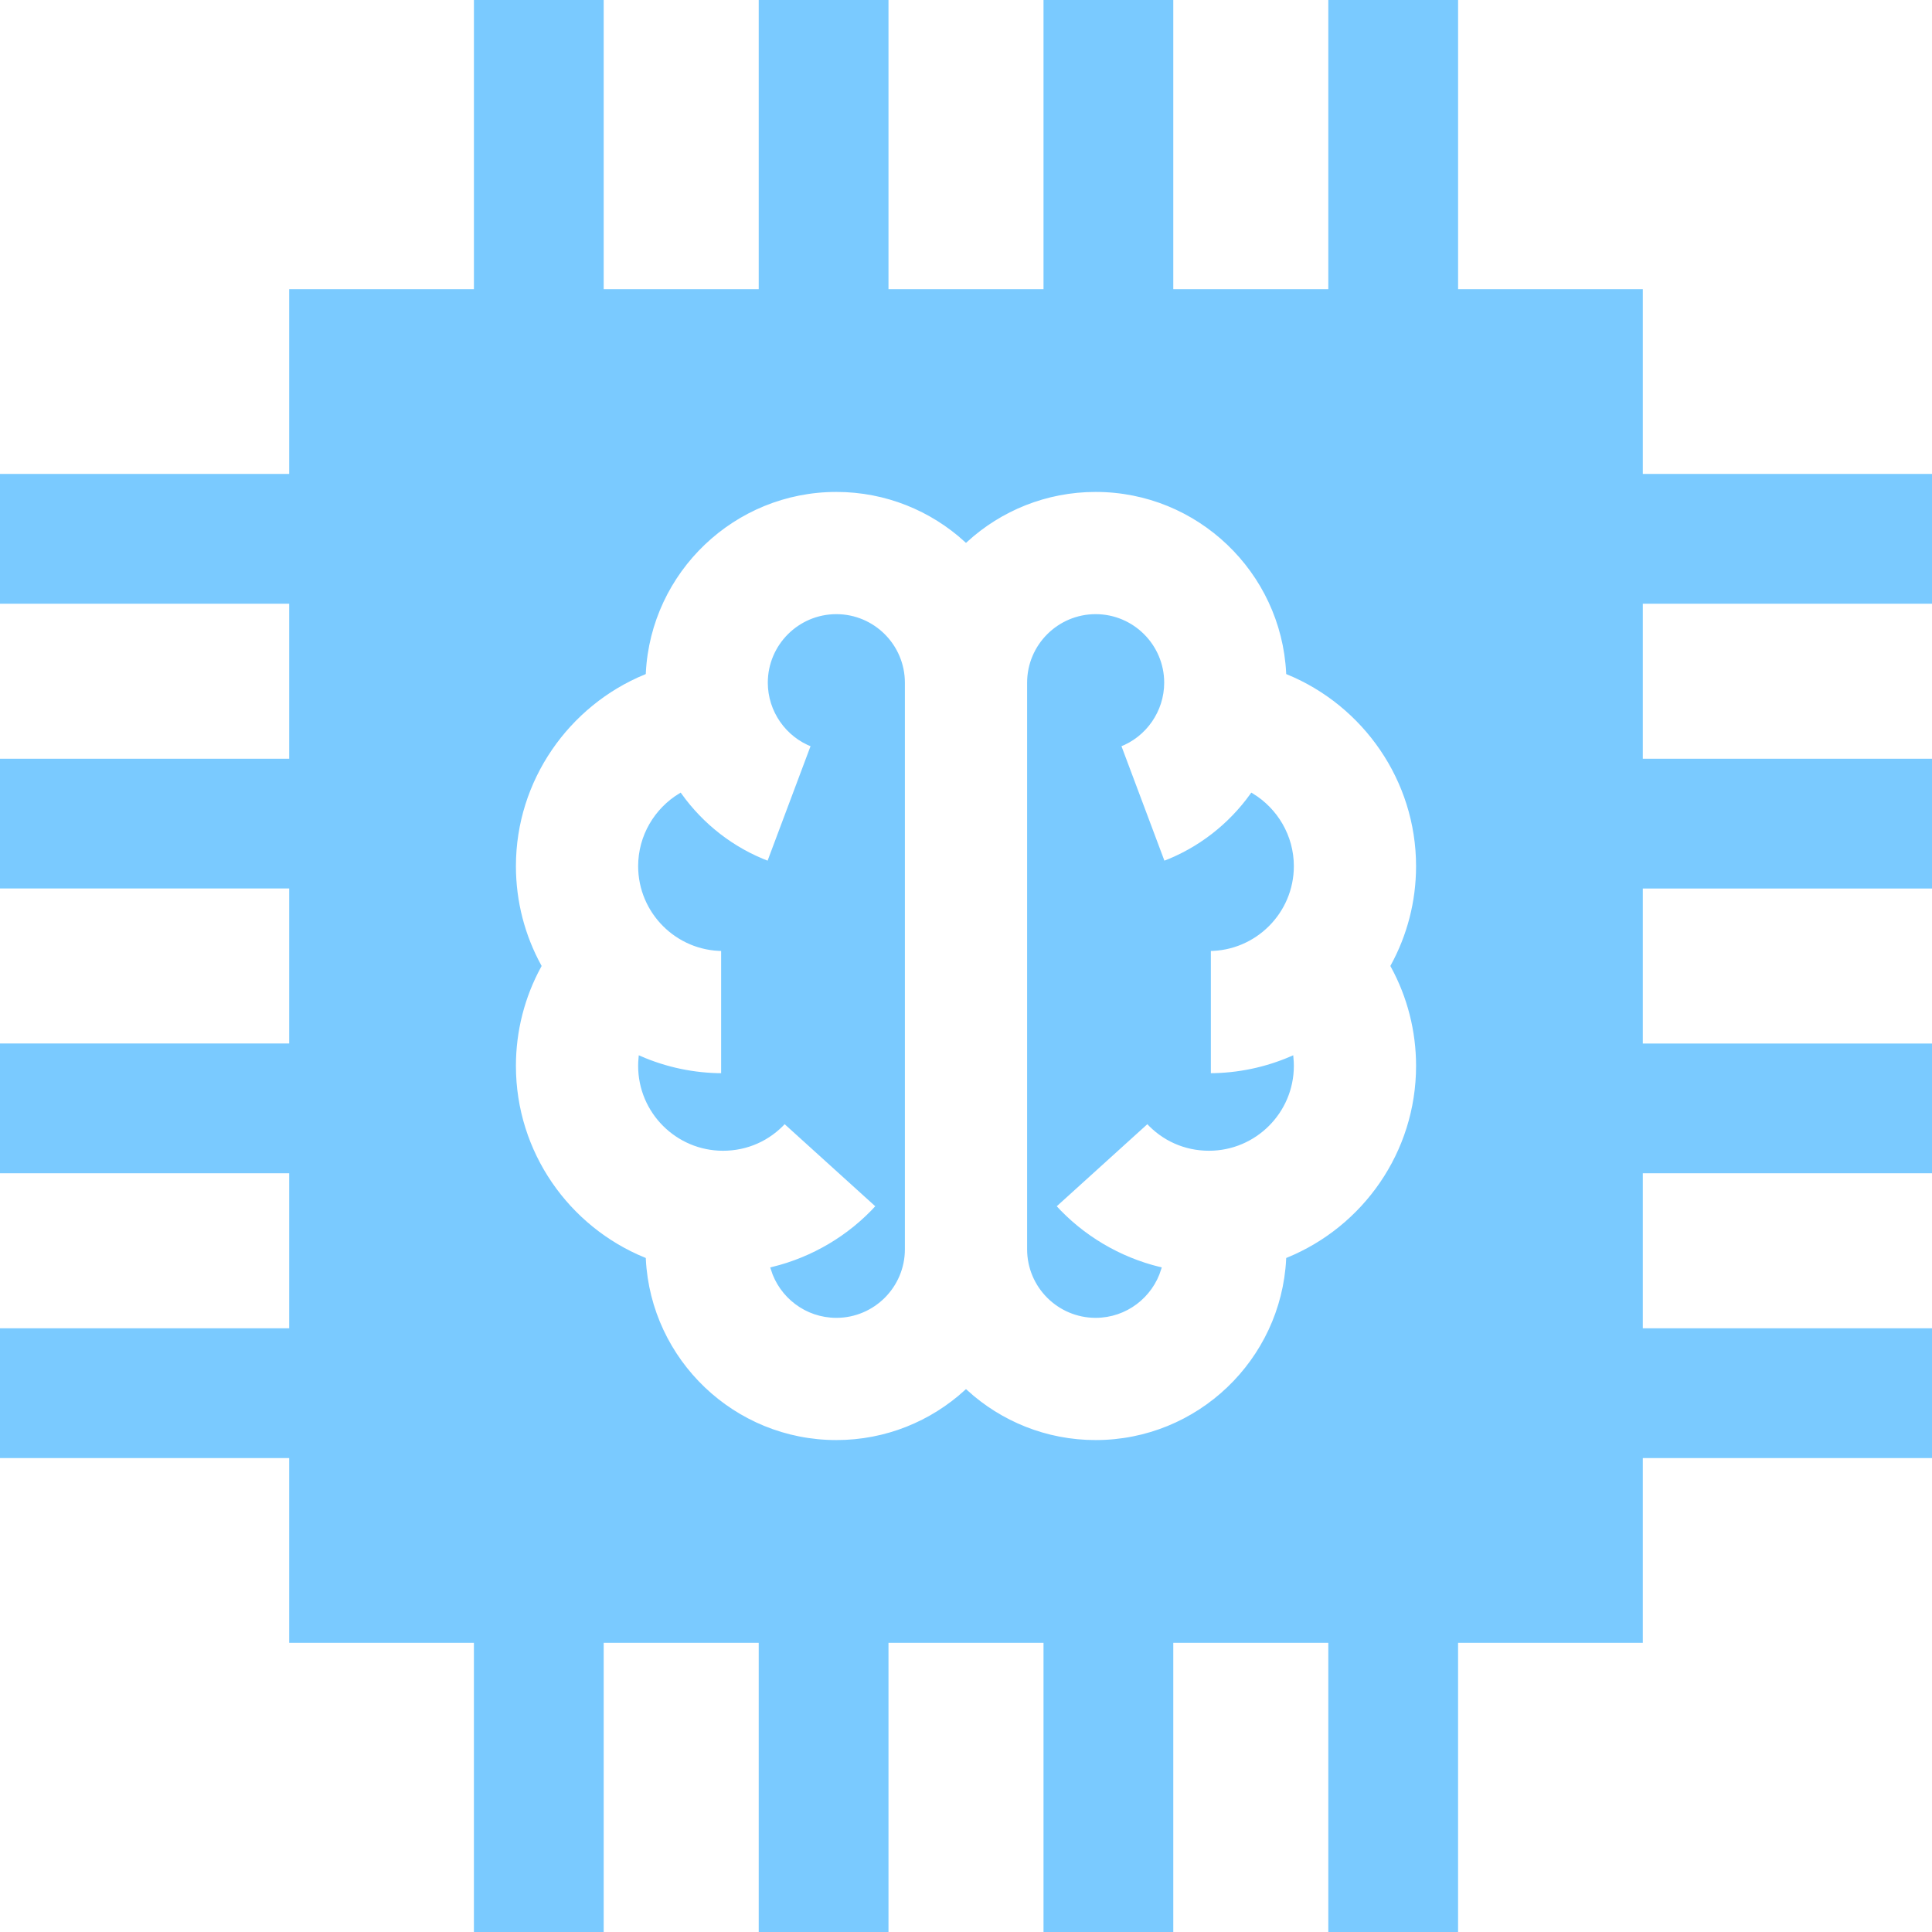
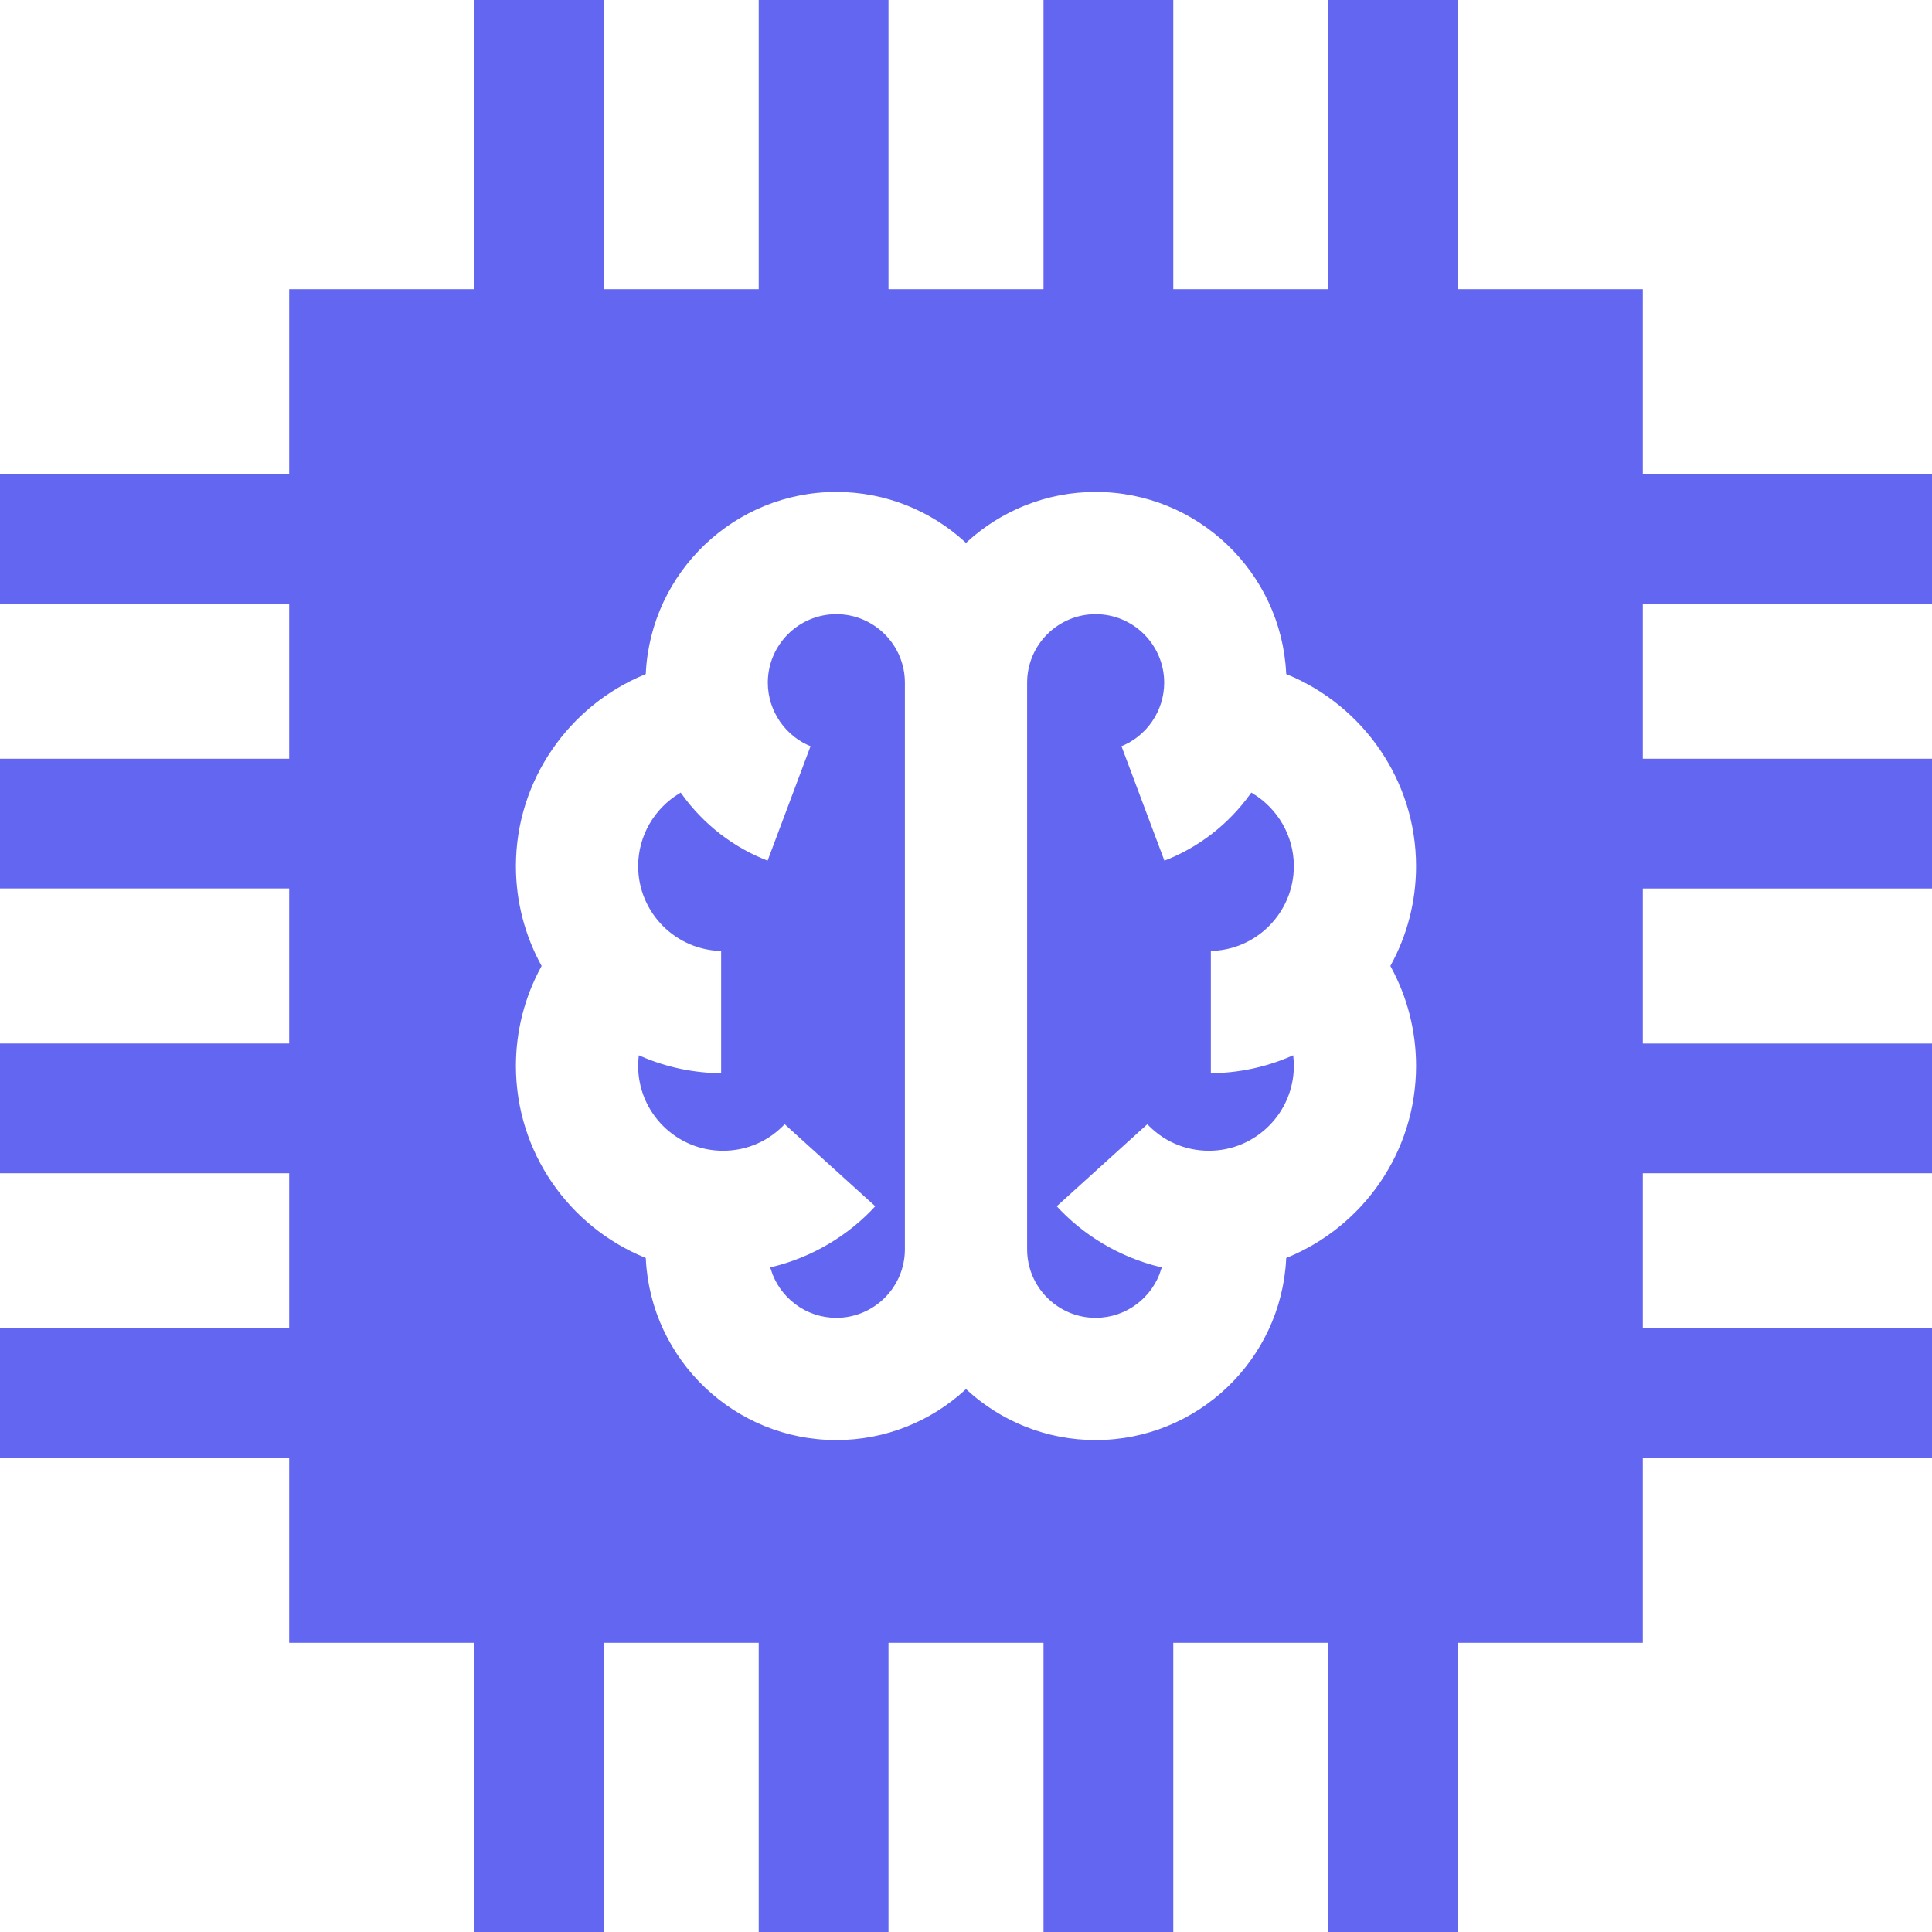
- <svg xmlns="http://www.w3.org/2000/svg" fill="#7ACAFF" height="800px" width="800px" version="1.1" id="Layer_1" viewBox="0 0 512 512" xml:space="preserve" stroke="#7ACAFF">
+ <svg xmlns="http://www.w3.org/2000/svg" fill="#6366f1" height="800px" width="800px" version="1.1" id="Layer_1" viewBox="0 0 512 512" xml:space="preserve" stroke="#6366f1">
  <g id="SVGRepo_bgCarrier" stroke-width="0" />
  <g id="SVGRepo_tracerCarrier" stroke-linecap="round" stroke-linejoin="round" />
  <g id="SVGRepo_iconCarrier">
    <g>
      <g>
        <path d="M434.863,126.093V77.137h-48.956V0h-33.391v77.137h-42.083V0h-33.391v77.137h-42.083V0h-33.391v77.137h-42.083V0h-33.391 v77.137H77.137v48.956H0v33.391h77.137v42.083H0v33.391h77.137v42.083H0v33.391h77.137v42.083H0v33.391h77.137v48.956h48.956V512 h33.391v-77.137h42.083V512h33.391v-77.137h42.083V512h33.391v-77.137h42.083V512h33.391v-77.137h48.956v-48.956H512v-33.391 h-77.137v-42.083H512v-33.391h-77.137v-42.083H512v-33.391h-77.137v-42.083H512v-33.39H434.863z M375.773,282.469 c0,23.125-14.251,42.974-34.428,51.253c-1.38,26.928-23.721,48.411-50.986,48.411c-13.221,0-25.283-5.052-34.36-13.325 c-9.077,8.273-21.139,13.325-34.36,13.325c-27.265,0-49.606-21.483-50.986-48.411c-20.177-8.28-34.428-28.129-34.428-51.253 c0-9.366,2.351-18.428,6.742-26.478c-4.296-7.867-6.742-16.883-6.742-26.459c0-22.913,14.194-42.903,34.426-51.239 c1.373-26.935,23.718-48.426,50.987-48.426c13.221,0,25.283,5.052,34.36,13.325c9.077-8.273,21.139-13.325,34.36-13.325 c27.27,0,49.615,21.491,50.987,48.426c20.234,8.336,34.426,28.326,34.426,51.239c0,9.577-2.445,18.593-6.742,26.459 C373.423,264.042,375.773,273.104,375.773,282.469z" />
      </g>
    </g>
    <g>
      <g>
        <path d="M221.64,163.258c-9.739,0-17.664,7.924-17.664,17.664c0,7.327,4.606,13.978,11.461,16.549l-11.727,31.264 c-9.613-3.606-17.688-9.991-23.463-18.021c-6.38,3.879-10.631,10.911-10.631,18.817c0,12.127,9.866,21.993,21.992,21.993v33.391 c-7.773,0-15.174-1.617-21.895-4.521c-0.065,0.687-0.098,1.379-0.098,2.076c0,12.127,9.865,21.992,21.992,21.992 c6.29,0,12.081-2.57,16.308-7.237l24.749,22.417c-7.484,8.263-17.258,13.992-27.914,16.604 c2.215,7.227,8.947,12.497,16.889,12.497c9.74,0,17.664-7.924,17.664-17.664V180.922 C239.304,171.182,231.381,163.258,221.64,163.258z" />
      </g>
    </g>
    <g>
      <g>
        <path d="M320.391,284.915v-33.391c12.127,0,21.993-9.866,21.993-21.993c0-7.907-4.251-14.939-10.631-18.817 c-5.774,8.031-13.85,14.415-23.463,18.021l-11.727-31.264c6.855-2.571,11.461-9.222,11.461-16.549 c0-9.74-7.924-17.664-17.664-17.664c-9.74,0-17.664,7.924-17.664,17.664v150.156c0,9.74,7.924,17.664,17.664,17.664 c7.943,0,14.673-5.271,16.889-12.497c-10.656-2.612-20.43-8.341-27.914-16.604l24.749-22.417 c4.226,4.667,10.018,7.237,16.307,7.237c12.127,0,21.993-9.866,21.993-21.992c0-0.697-0.033-1.389-0.098-2.076 C335.565,283.297,328.164,284.915,320.391,284.915z" />
      </g>
    </g>
  </g>
</svg>
